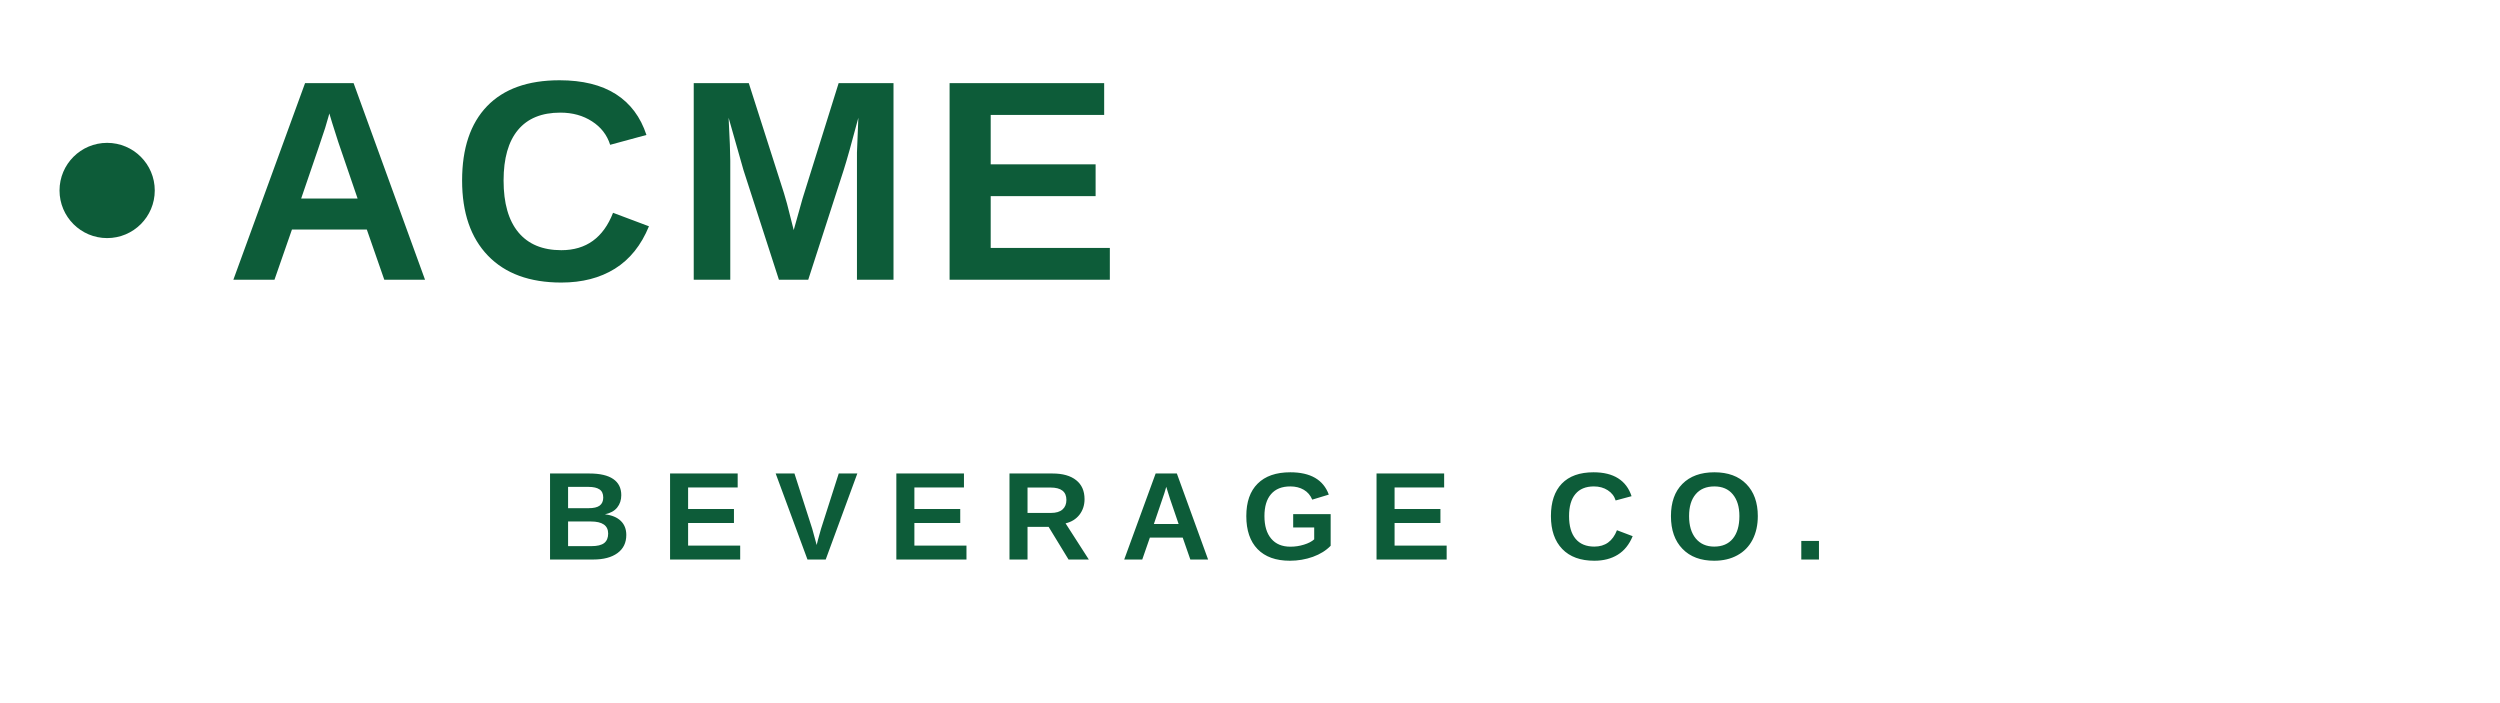
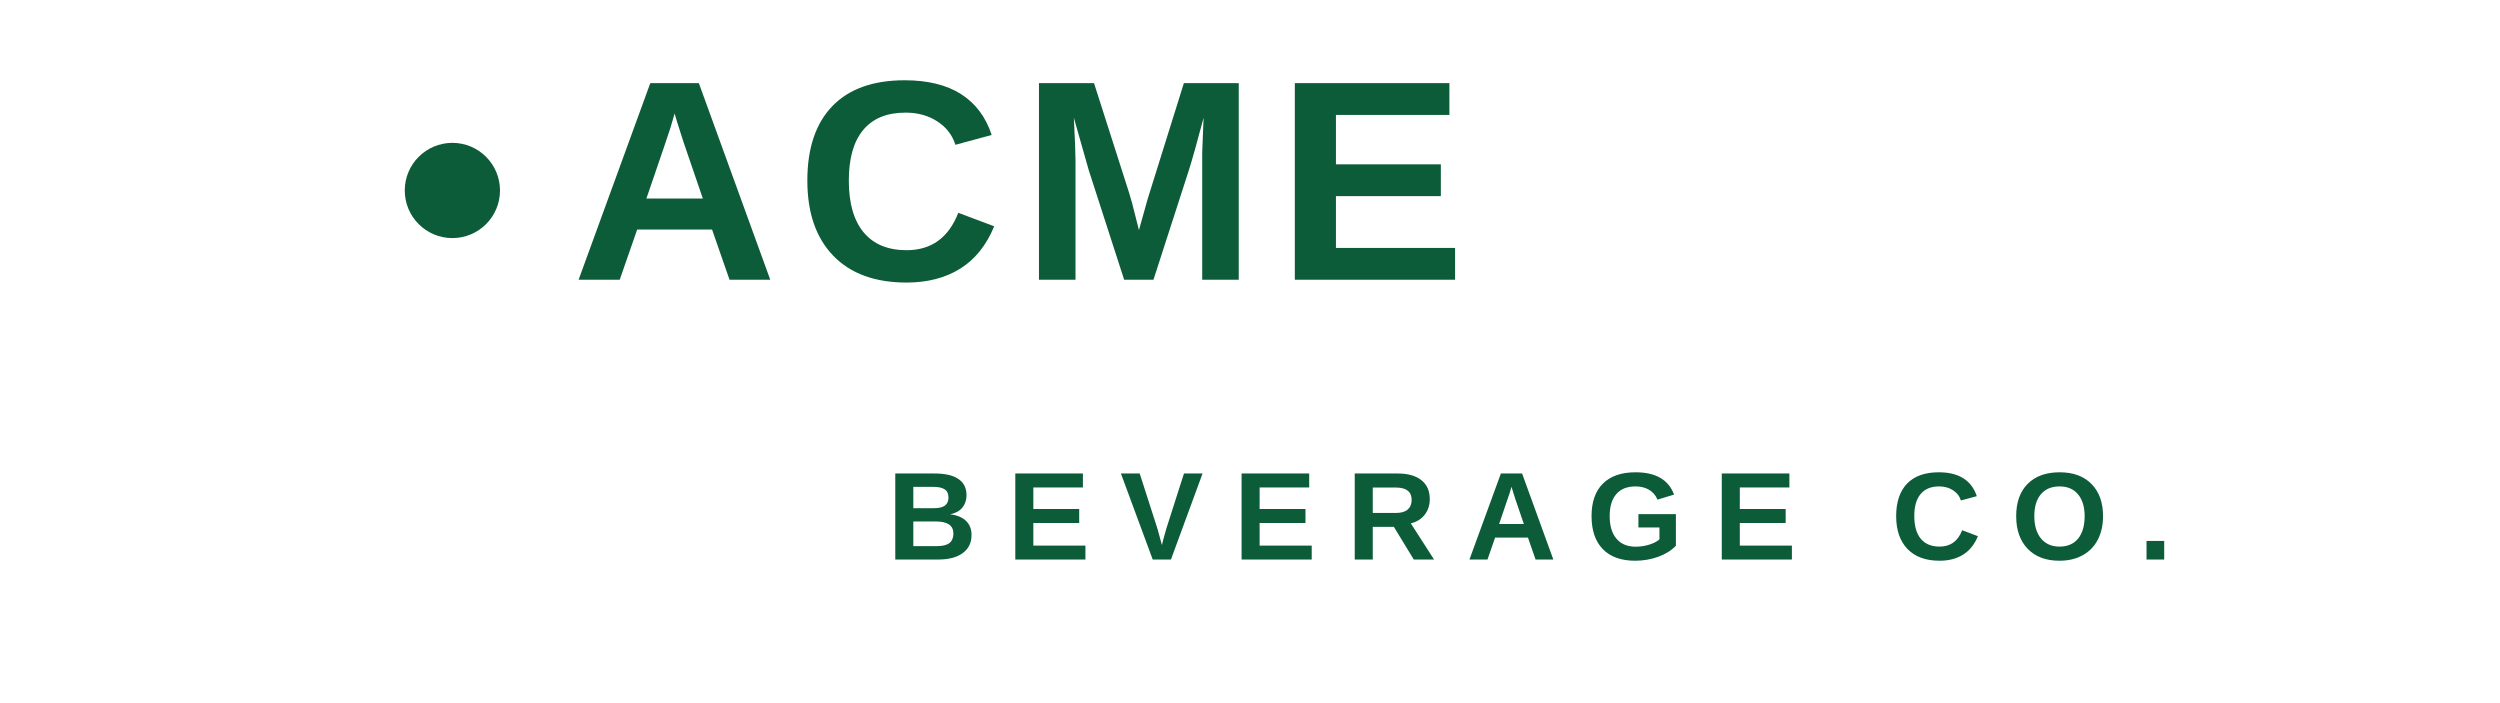
<svg xmlns="http://www.w3.org/2000/svg" width="420" height="118" viewBox="0 0 420 118" fill="none">
-   <circle cx="18" cy="32" r="8" fill="#0D5C39" />
-   <text x="38" y="47" fill="#0D5C39" font-family="Arial, Helvetica, sans-serif" font-size="48" font-weight="800" letter-spacing="3">ACME</text>
-   <text x="91" y="94" fill="#0D5C39" font-family="Arial, Helvetica, sans-serif" font-size="21" font-weight="700" letter-spacing="5">BEVERAGE CO.</text>
+   <circle cx="76" cy="32" r="8" fill="#0D5C39" />
+   <text x="96" y="47" fill="#0D5C39" font-family="Arial, Helvetica, sans-serif" font-size="48" font-weight="800" letter-spacing="3">ACME</text>
+   <text x="149" y="94" fill="#0D5C39" font-family="Arial, Helvetica, sans-serif" font-size="21" font-weight="700" letter-spacing="5">BEVERAGE CO.</text>
</svg>
